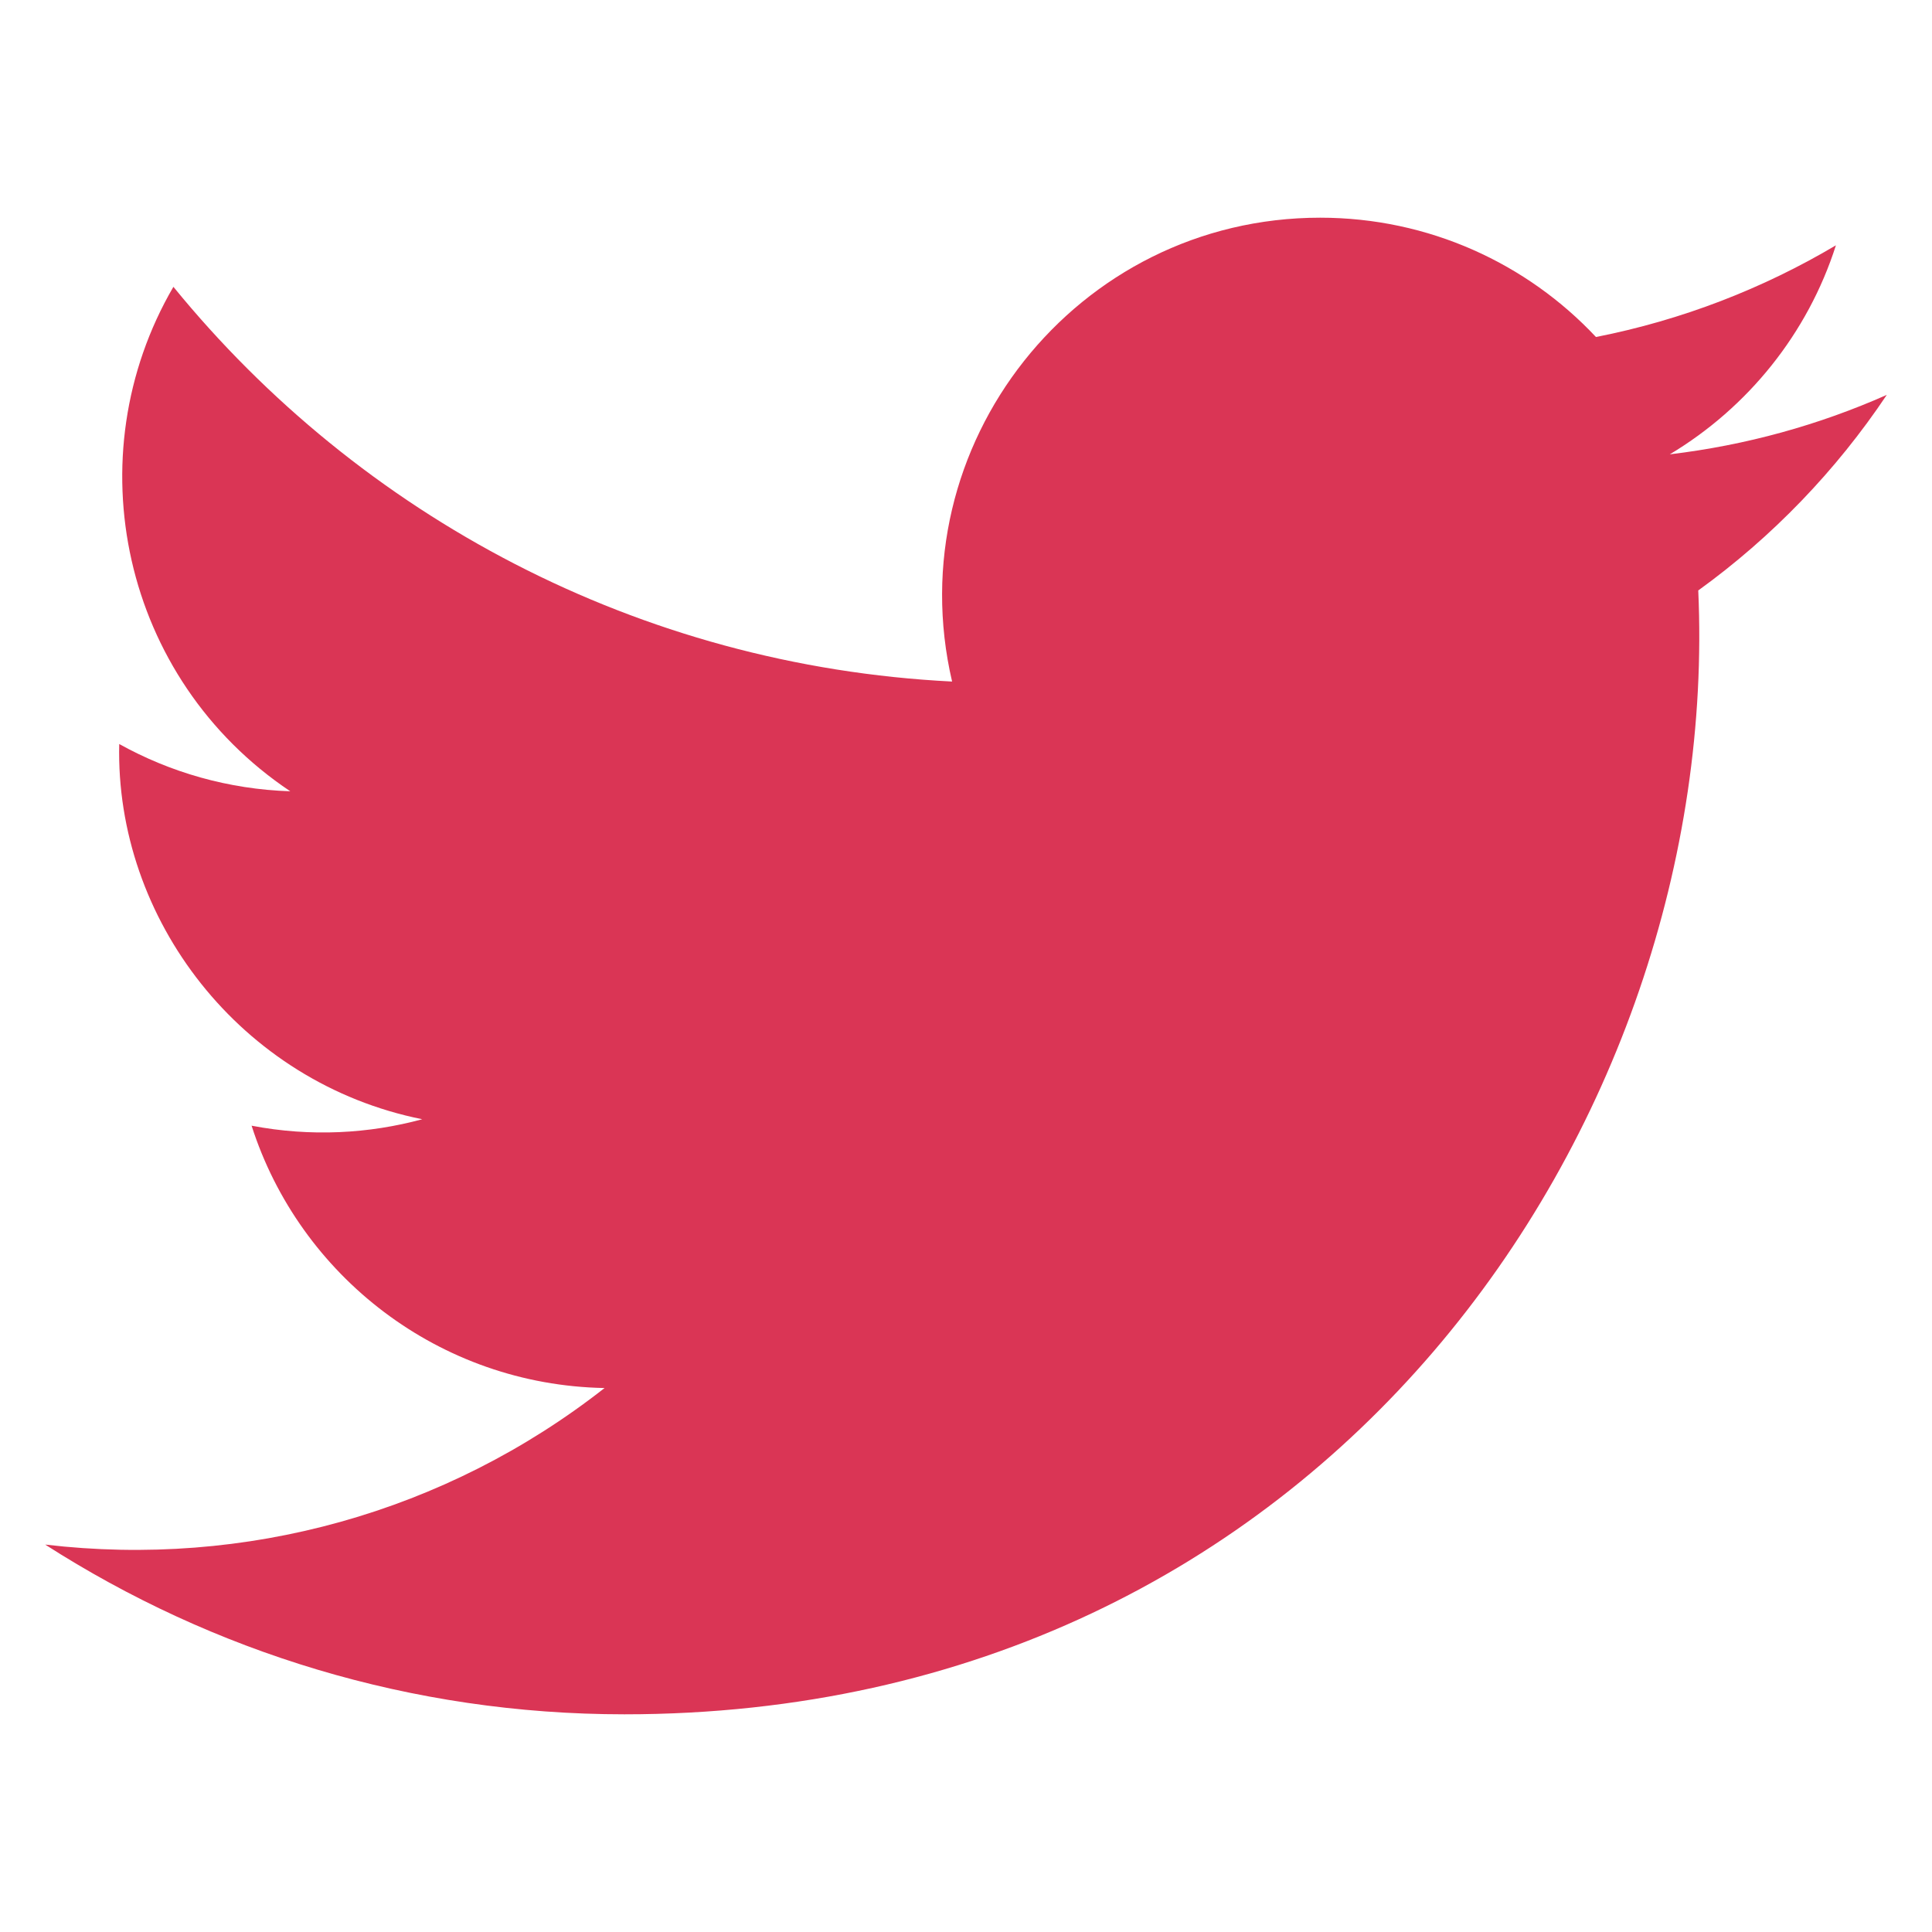
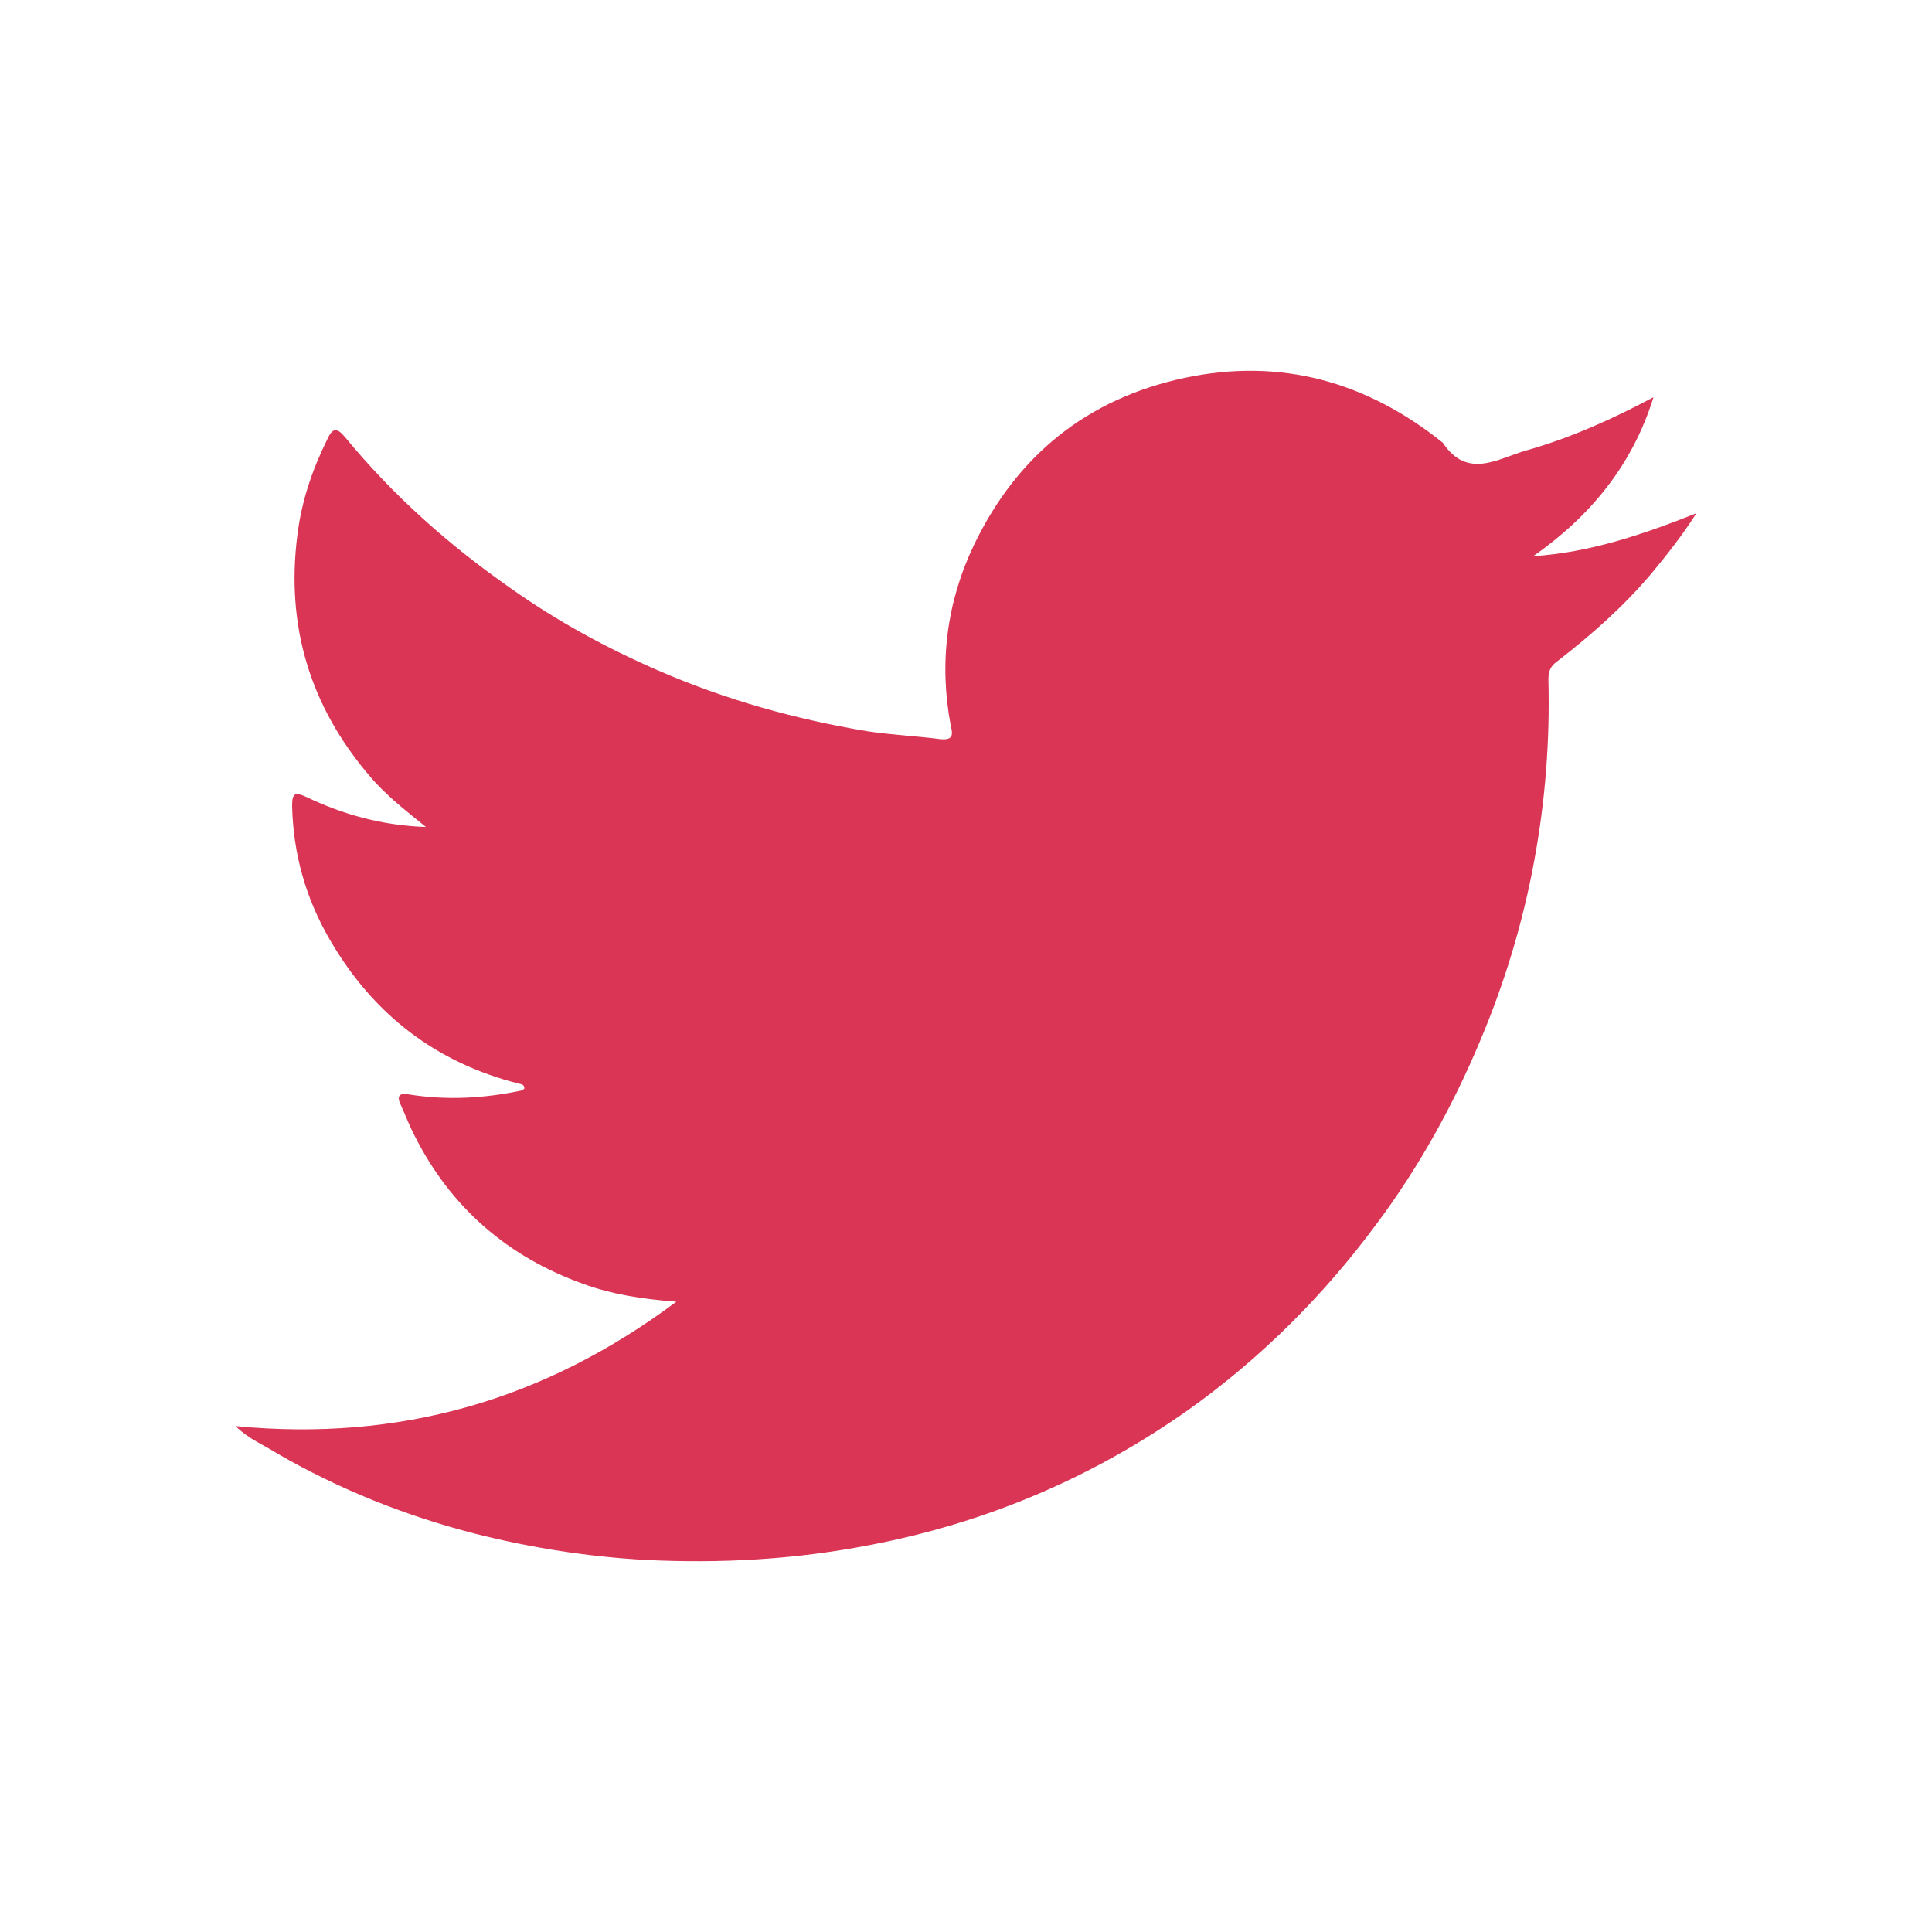
<svg xmlns="http://www.w3.org/2000/svg" width="142" height="142" viewBox="0 0 142 142" fill="none">
-   <path d="M138.677 29.023C133.697 31.233 128.345 32.722 122.728 33.393C128.463 29.959 132.868 24.516 134.938 18.03C129.574 21.211 123.63 23.524 117.302 24.77C112.243 19.373 105.018 16 97.032 16C79.103 16 65.928 32.728 69.978 50.093C46.905 48.937 26.444 37.883 12.745 21.081C5.469 33.563 8.971 49.89 21.334 58.158C16.788 58.011 12.502 56.765 8.763 54.684C8.458 67.548 17.679 79.584 31.035 82.263C27.126 83.323 22.846 83.571 18.492 82.737C22.022 93.768 32.275 101.794 44.435 102.019C32.76 111.173 18.052 115.262 3.32 113.525C15.61 121.404 30.211 126 45.89 126C97.45 126 126.58 82.455 124.82 43.398C130.246 39.479 134.955 34.589 138.677 29.023Z" fill="#DA3555" />
+   <path d="M17.32 104.818C29.347 105.971 39.991 102.935 49.713 95.673C47.177 95.481 44.986 95.135 42.873 94.366C37.301 92.368 33.151 88.756 30.5 83.53C30.116 82.8 29.808 81.993 29.463 81.225C29.078 80.456 29.463 80.303 30.154 80.456C32.921 80.879 35.611 80.725 38.339 80.149C38.377 80.149 38.416 80.072 38.531 80.034C38.569 79.733 38.349 79.69 38.16 79.652L38.147 79.649C32.037 78.112 27.426 74.539 24.275 69.121C22.469 66.047 21.547 62.742 21.47 59.207C21.47 58.285 21.701 58.208 22.469 58.554C25.198 59.86 28.041 60.667 31.307 60.783C29.732 59.514 28.271 58.362 27.119 56.978C22.777 51.868 21.009 45.989 21.855 39.341C22.162 36.844 22.93 34.577 24.045 32.309C24.429 31.464 24.736 31.387 25.351 32.117C28.886 36.421 32.998 40.071 37.57 43.261C40.99 45.681 44.602 47.641 48.406 49.293C53.363 51.445 58.474 52.867 63.776 53.751C65.582 54.02 67.35 54.097 69.118 54.327C69.963 54.404 70.078 54.097 69.886 53.367C69.002 48.755 69.579 44.26 71.577 40.071C74.728 33.501 79.876 29.312 87.062 27.775C94.132 26.277 100.434 28.044 106.044 32.54C107.85 35.268 110.117 33.693 112.154 33.116C115.42 32.194 118.494 30.811 121.529 29.197C119.992 34.154 116.918 37.92 112.692 40.878C116.803 40.609 120.607 39.341 124.68 37.727C123.604 39.418 122.49 40.801 121.414 42.108C119.339 44.567 116.995 46.642 114.459 48.602C113.921 48.986 113.806 49.37 113.806 49.985C113.921 54.442 113.575 58.861 112.769 63.242C111.923 67.853 110.578 72.272 108.772 76.537C106.774 81.302 104.238 85.874 101.126 90.024C97.283 95.212 92.71 99.784 87.446 103.55C80.299 108.622 72.384 111.965 63.815 113.579C58.435 114.616 53.017 114.924 47.484 114.655C43.257 114.424 39.069 113.771 34.958 112.733C29.847 111.427 24.928 109.467 20.356 106.816C19.395 106.201 18.281 105.778 17.32 104.818Z" fill="#DA3555" />
</svg>
